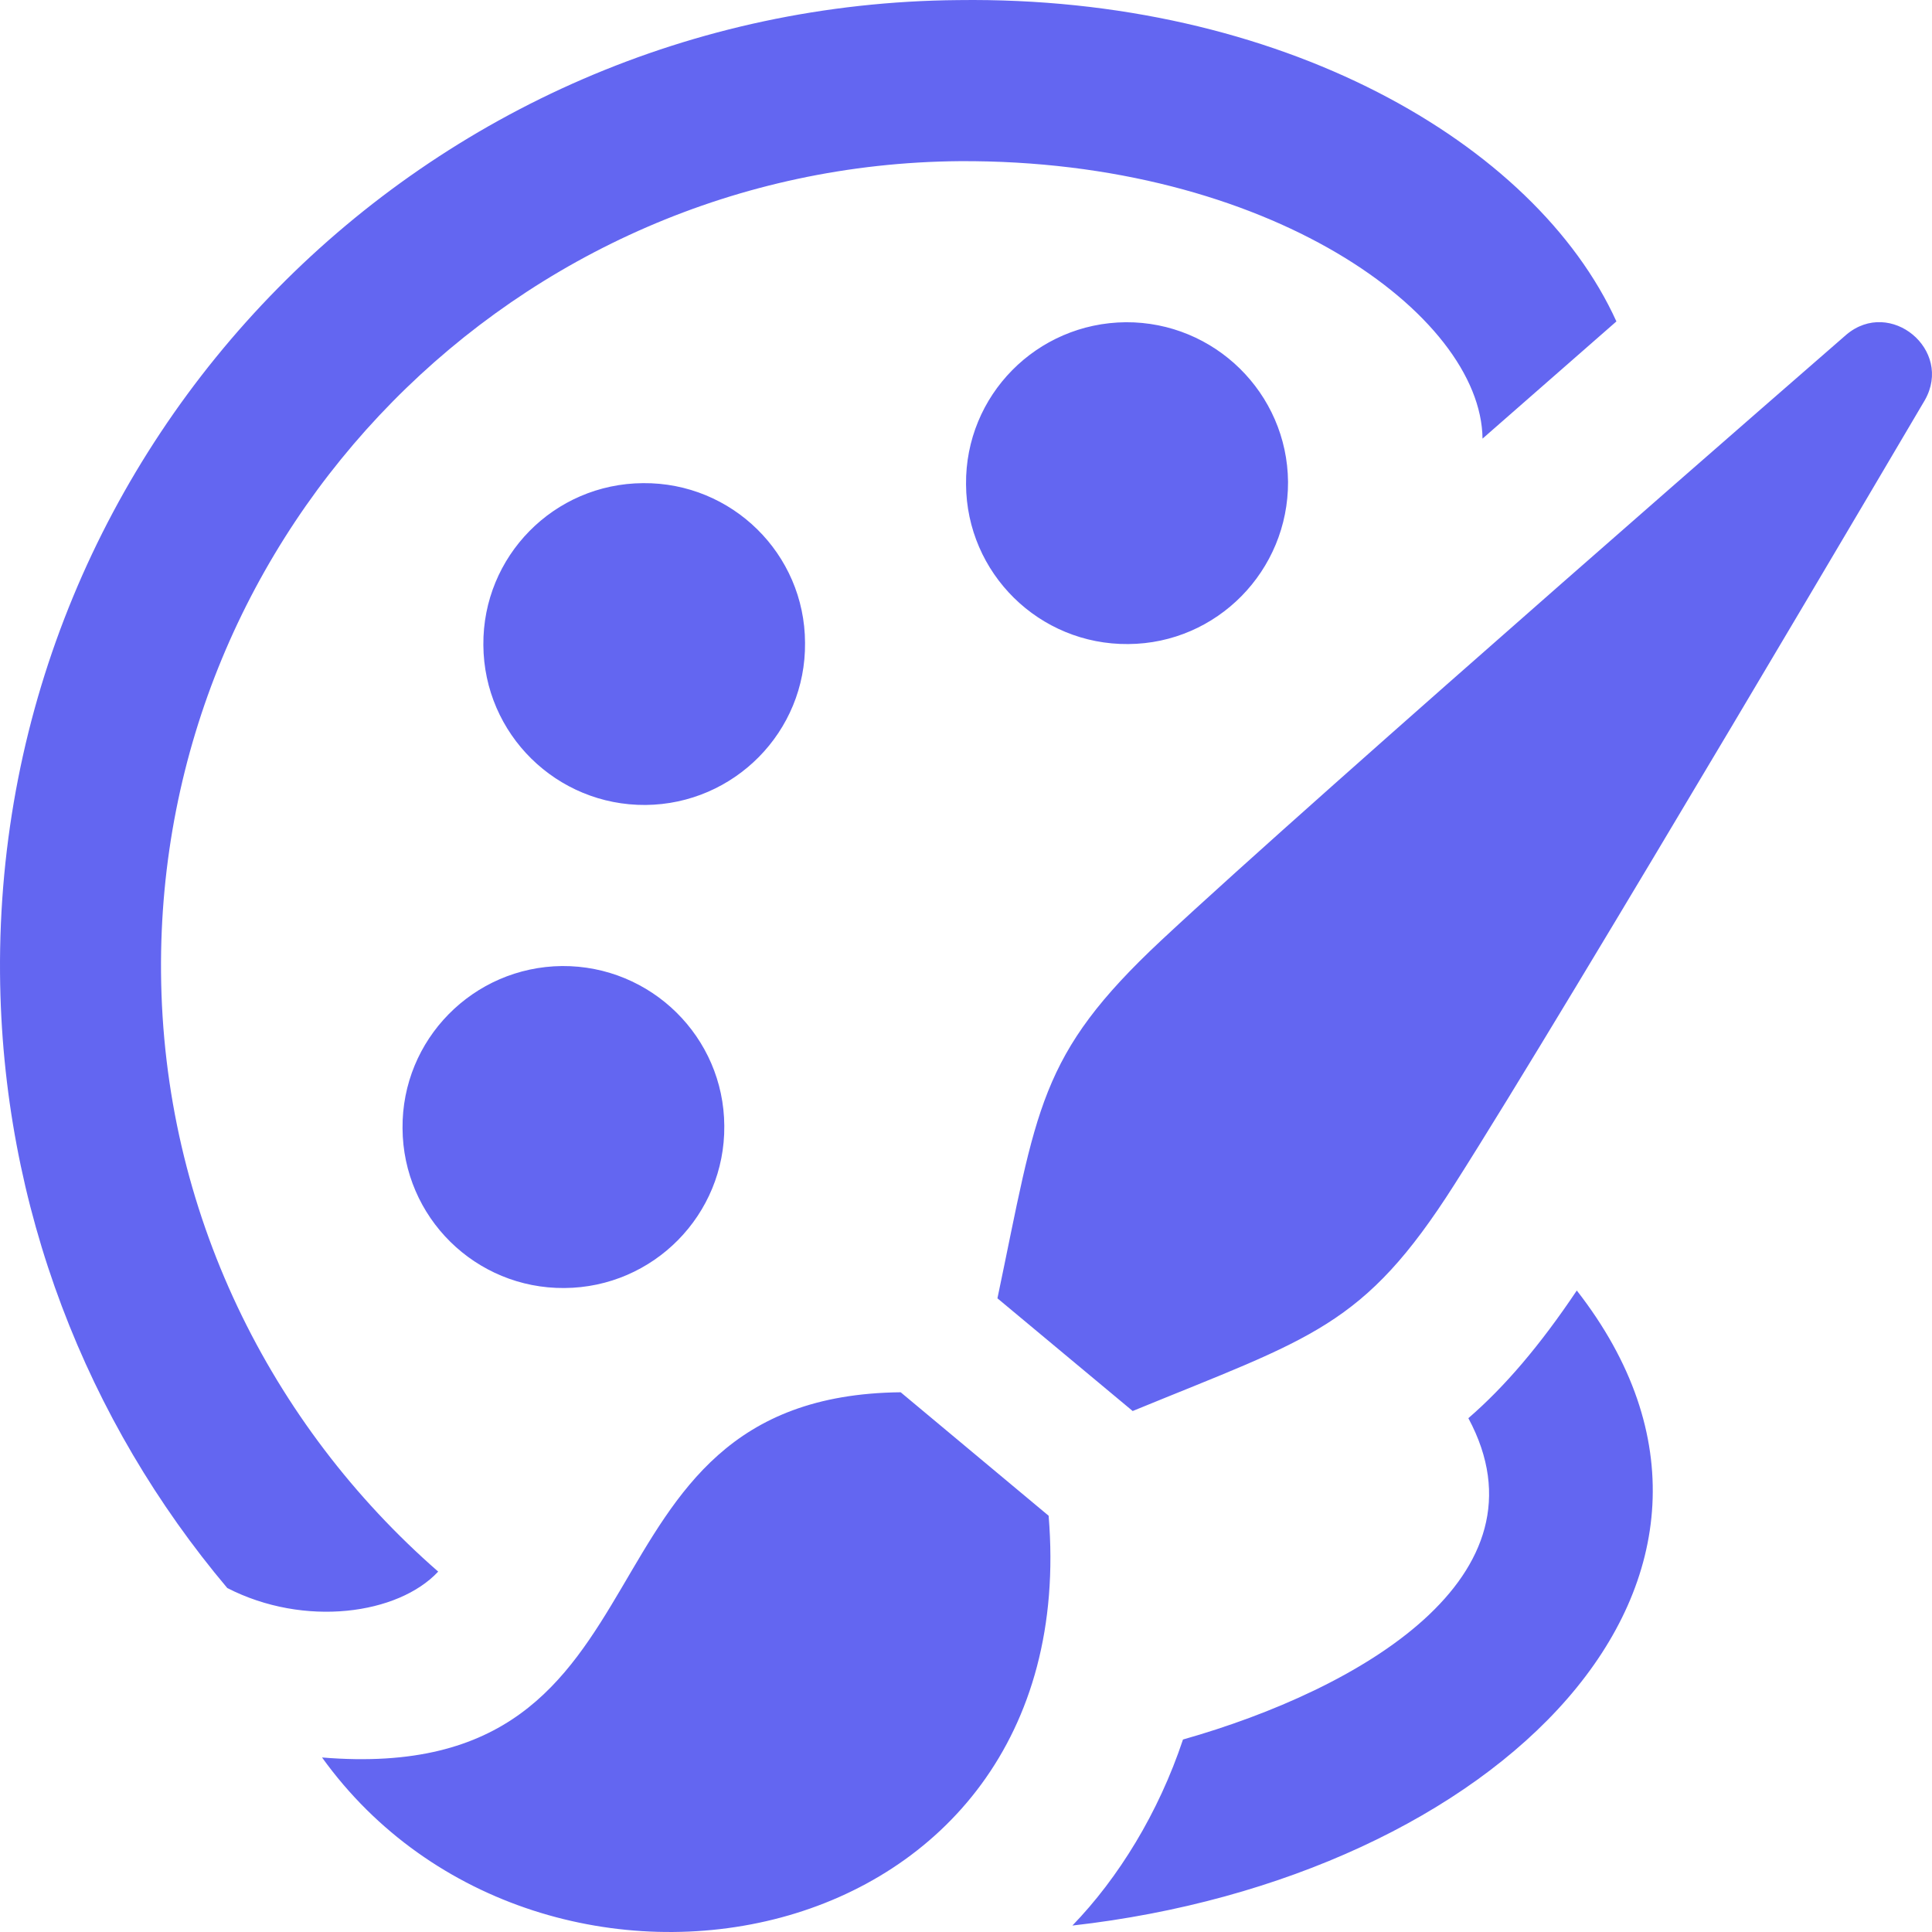
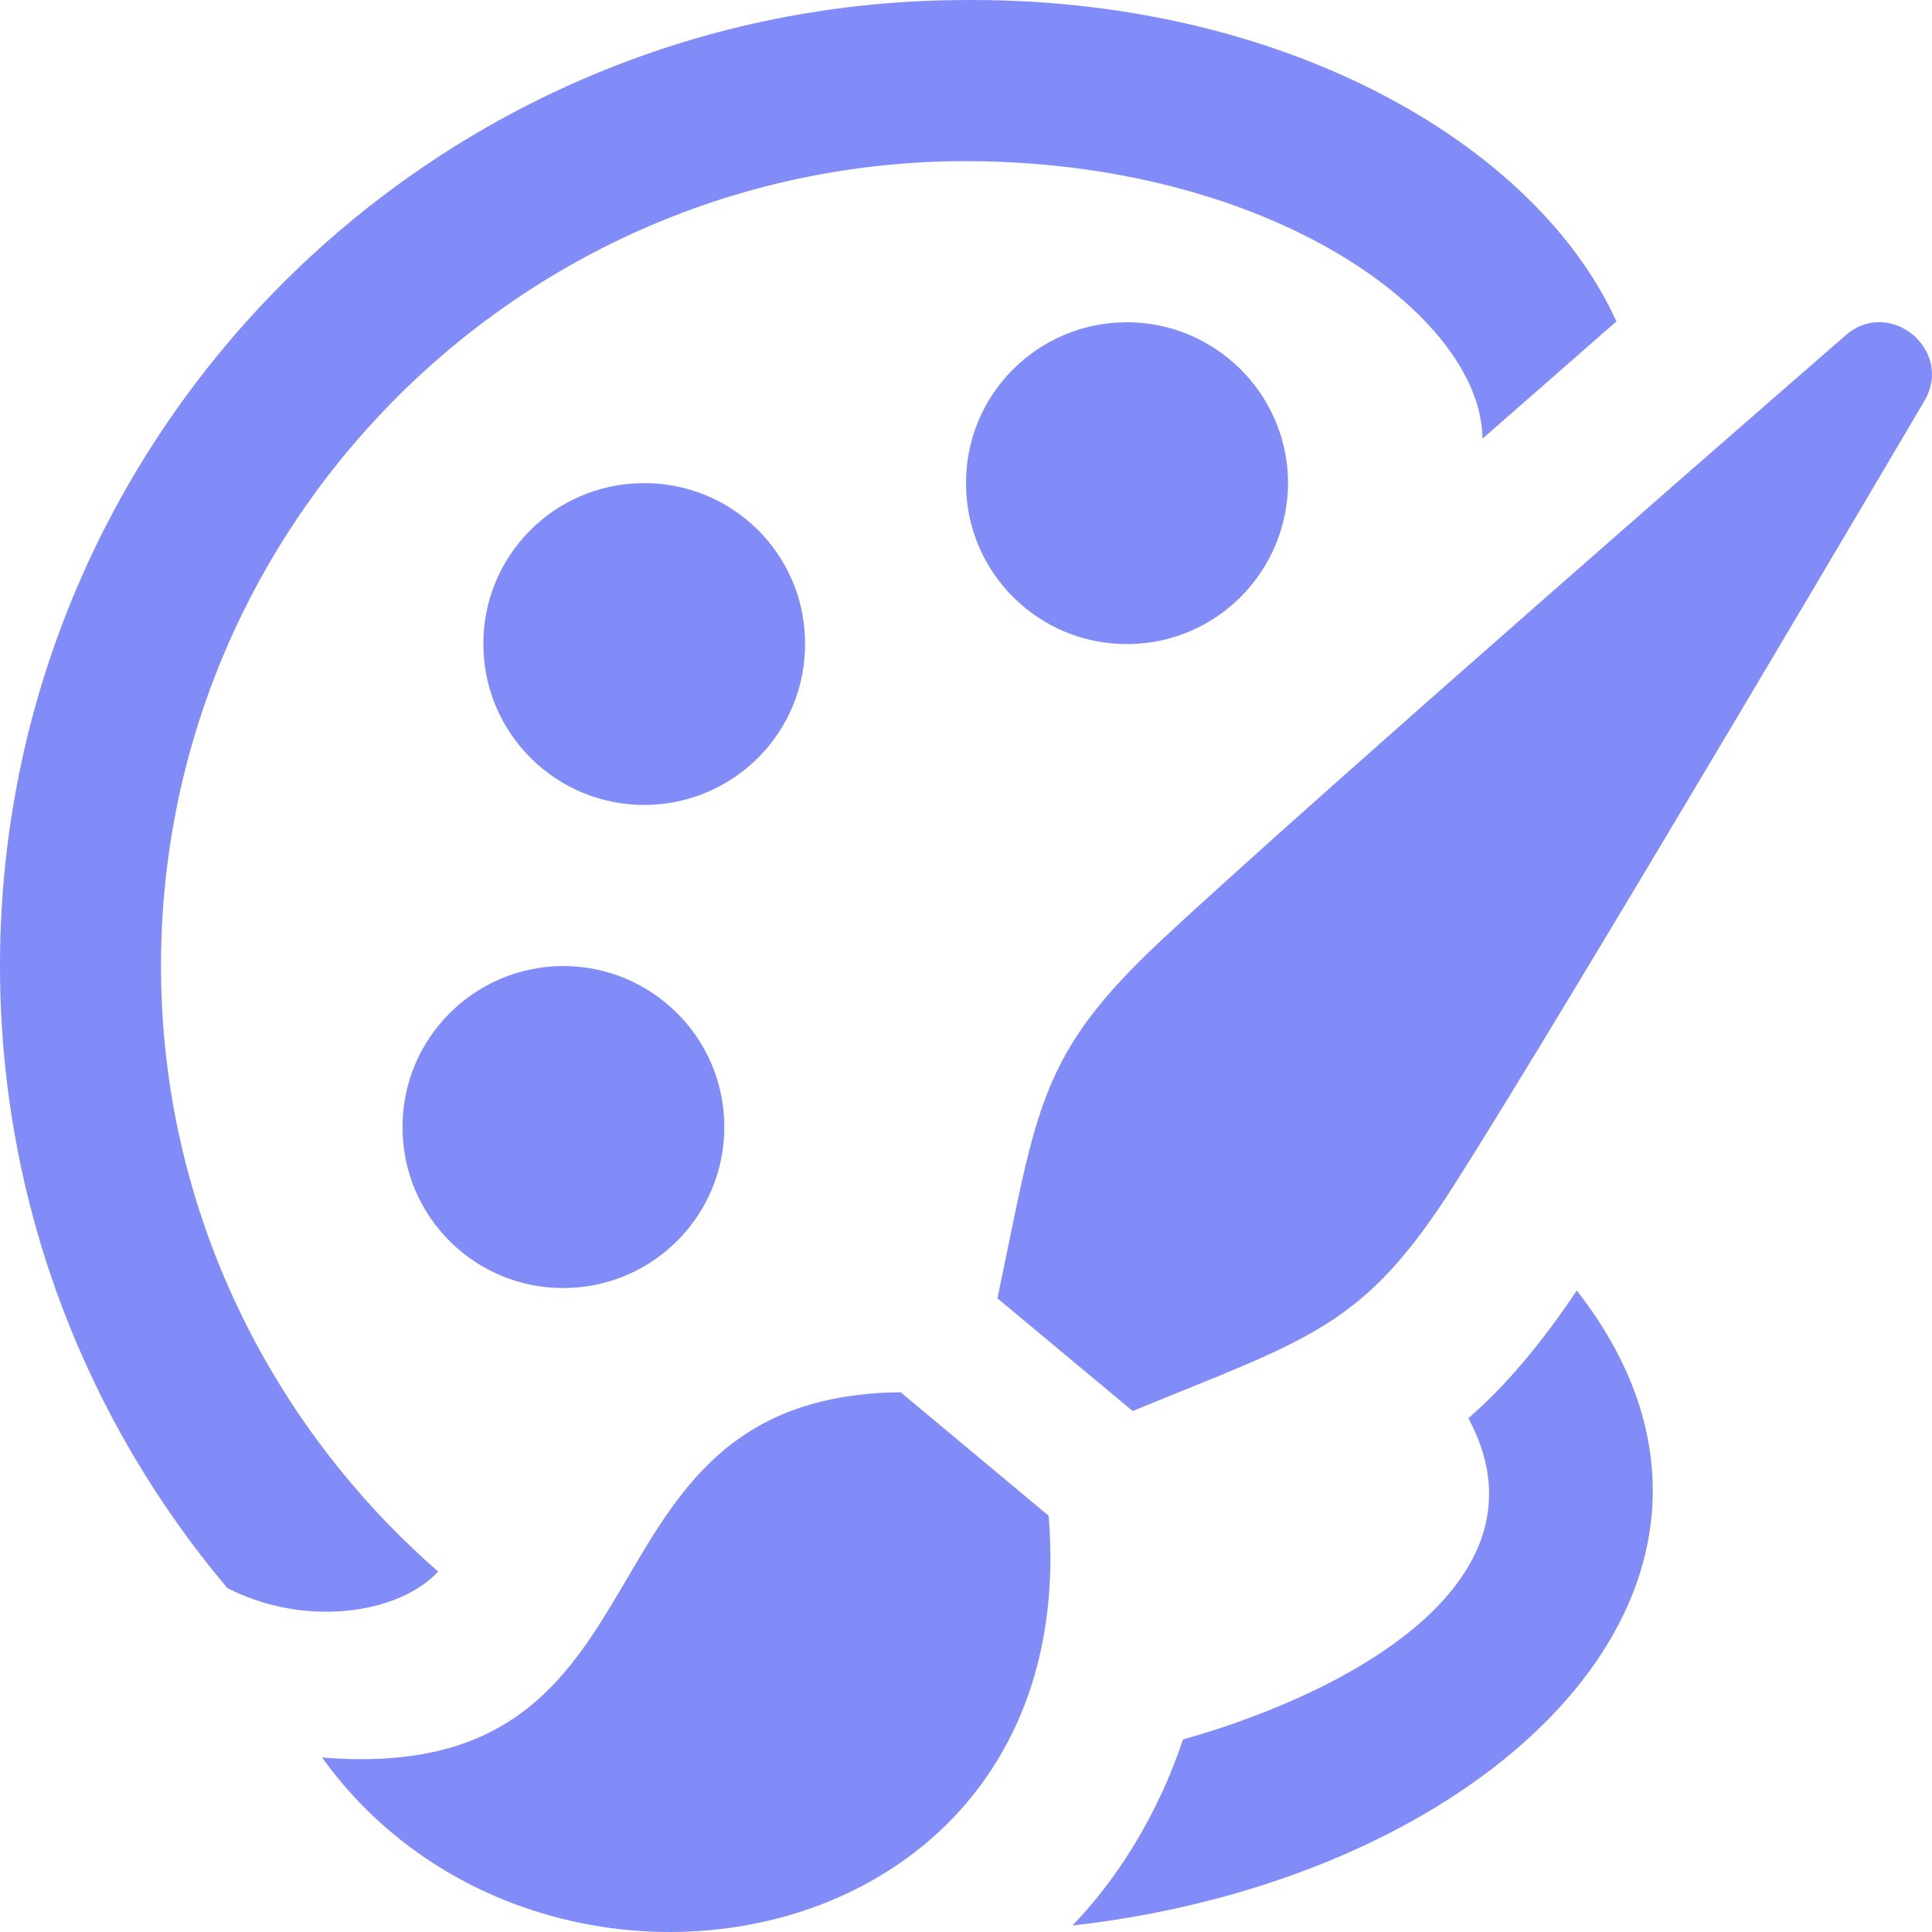
<svg xmlns="http://www.w3.org/2000/svg" width="410" height="410" viewBox="0 0 410 410" fill="none">
-   <path d="M153.707 238.917C153.877 257.776 138.673 273.218 119.779 273.338C100.902 273.492 85.526 258.305 85.424 239.446C85.253 220.57 100.44 205.196 119.283 205.008C138.178 204.889 153.604 220.092 153.707 238.917ZM136.999 170.826C118.139 170.963 102.695 155.794 102.576 136.884C102.422 118.042 117.558 102.65 136.469 102.531C155.295 102.36 170.773 117.512 170.841 136.388C171.046 155.298 155.808 170.655 136.999 170.826ZM273.342 102.258C273.411 121.082 258.292 136.559 239.432 136.679C220.537 136.849 205.128 121.663 205.008 102.804C204.82 83.911 220.008 68.537 238.919 68.383C257.728 68.281 273.172 83.433 273.342 102.258ZM68.34 372.963C146.702 379.454 118.634 296.228 191.137 295.46L222.536 321.664C230.36 416.249 114.654 437.346 68.34 372.963ZM308.62 251.421C332.998 213.174 408.49 84.902 408.49 84.902C414.52 74.259 401.161 63.156 391.833 71.014C391.833 71.014 279.561 168.623 246.436 199.559C220.264 224.021 220.144 235.193 211.671 275.524L240.371 299.44C278.416 283.809 289.367 281.674 308.62 251.421ZM92.992 333.519C57.39 302.429 34.566 257.007 34.173 206.306C33.422 112.182 109.443 34.97 203.642 34.201C269.208 33.842 314.326 66.743 314.616 93.084L343.026 68.212C325.772 30.238 271.583 -0.886 203.351 0.019C90.207 0.959 -0.882 93.392 0.006 206.58C0.399 256.324 18.508 301.729 48.233 337.004C64.599 345.409 84.501 342.624 92.992 333.519ZM311.609 300.96C329.701 334.612 288.53 358.528 251.048 369.153C245.855 384.732 237.33 398.552 227.576 408.631C317.349 398.535 382.369 335.108 334.621 273.867C326.78 285.569 319.297 294.315 311.609 300.96Z" fill="#6366f1" />
+   <path d="M153.707 238.917C153.877 257.776 138.673 273.218 119.779 273.338C100.902 273.492 85.526 258.305 85.424 239.446C85.253 220.57 100.44 205.196 119.283 205.008C138.178 204.889 153.604 220.092 153.707 238.917ZM136.999 170.826C118.139 170.963 102.695 155.794 102.576 136.884C102.422 118.042 117.558 102.65 136.469 102.531C155.295 102.36 170.773 117.512 170.841 136.388C171.046 155.298 155.808 170.655 136.999 170.826ZM273.342 102.258C273.411 121.082 258.292 136.559 239.432 136.679C220.537 136.849 205.128 121.663 205.008 102.804C204.82 83.911 220.008 68.537 238.919 68.383C257.728 68.281 273.172 83.433 273.342 102.258ZM68.34 372.963C146.702 379.454 118.634 296.228 191.137 295.46L222.536 321.664C230.36 416.249 114.654 437.346 68.34 372.963ZM308.62 251.421C332.998 213.174 408.49 84.902 408.49 84.902C414.52 74.259 401.161 63.156 391.833 71.014C391.833 71.014 279.561 168.623 246.436 199.559C220.264 224.021 220.144 235.193 211.671 275.524L240.371 299.44C278.416 283.809 289.367 281.674 308.62 251.421ZM92.992 333.519C57.39 302.429 34.566 257.007 34.173 206.306C33.422 112.182 109.443 34.97 203.642 34.201C269.208 33.842 314.326 66.743 314.616 93.084L343.026 68.212C325.772 30.238 271.583 -0.886 203.351 0.019C90.207 0.959 -0.882 93.392 0.006 206.58C0.399 256.324 18.508 301.729 48.233 337.004C64.599 345.409 84.501 342.624 92.992 333.519ZM311.609 300.96C329.701 334.612 288.53 358.528 251.048 369.153C245.855 384.732 237.33 398.552 227.576 408.631C317.349 398.535 382.369 335.108 334.621 273.867C326.78 285.569 319.297 294.315 311.609 300.96Z" fill="#818cf8" />
</svg>
